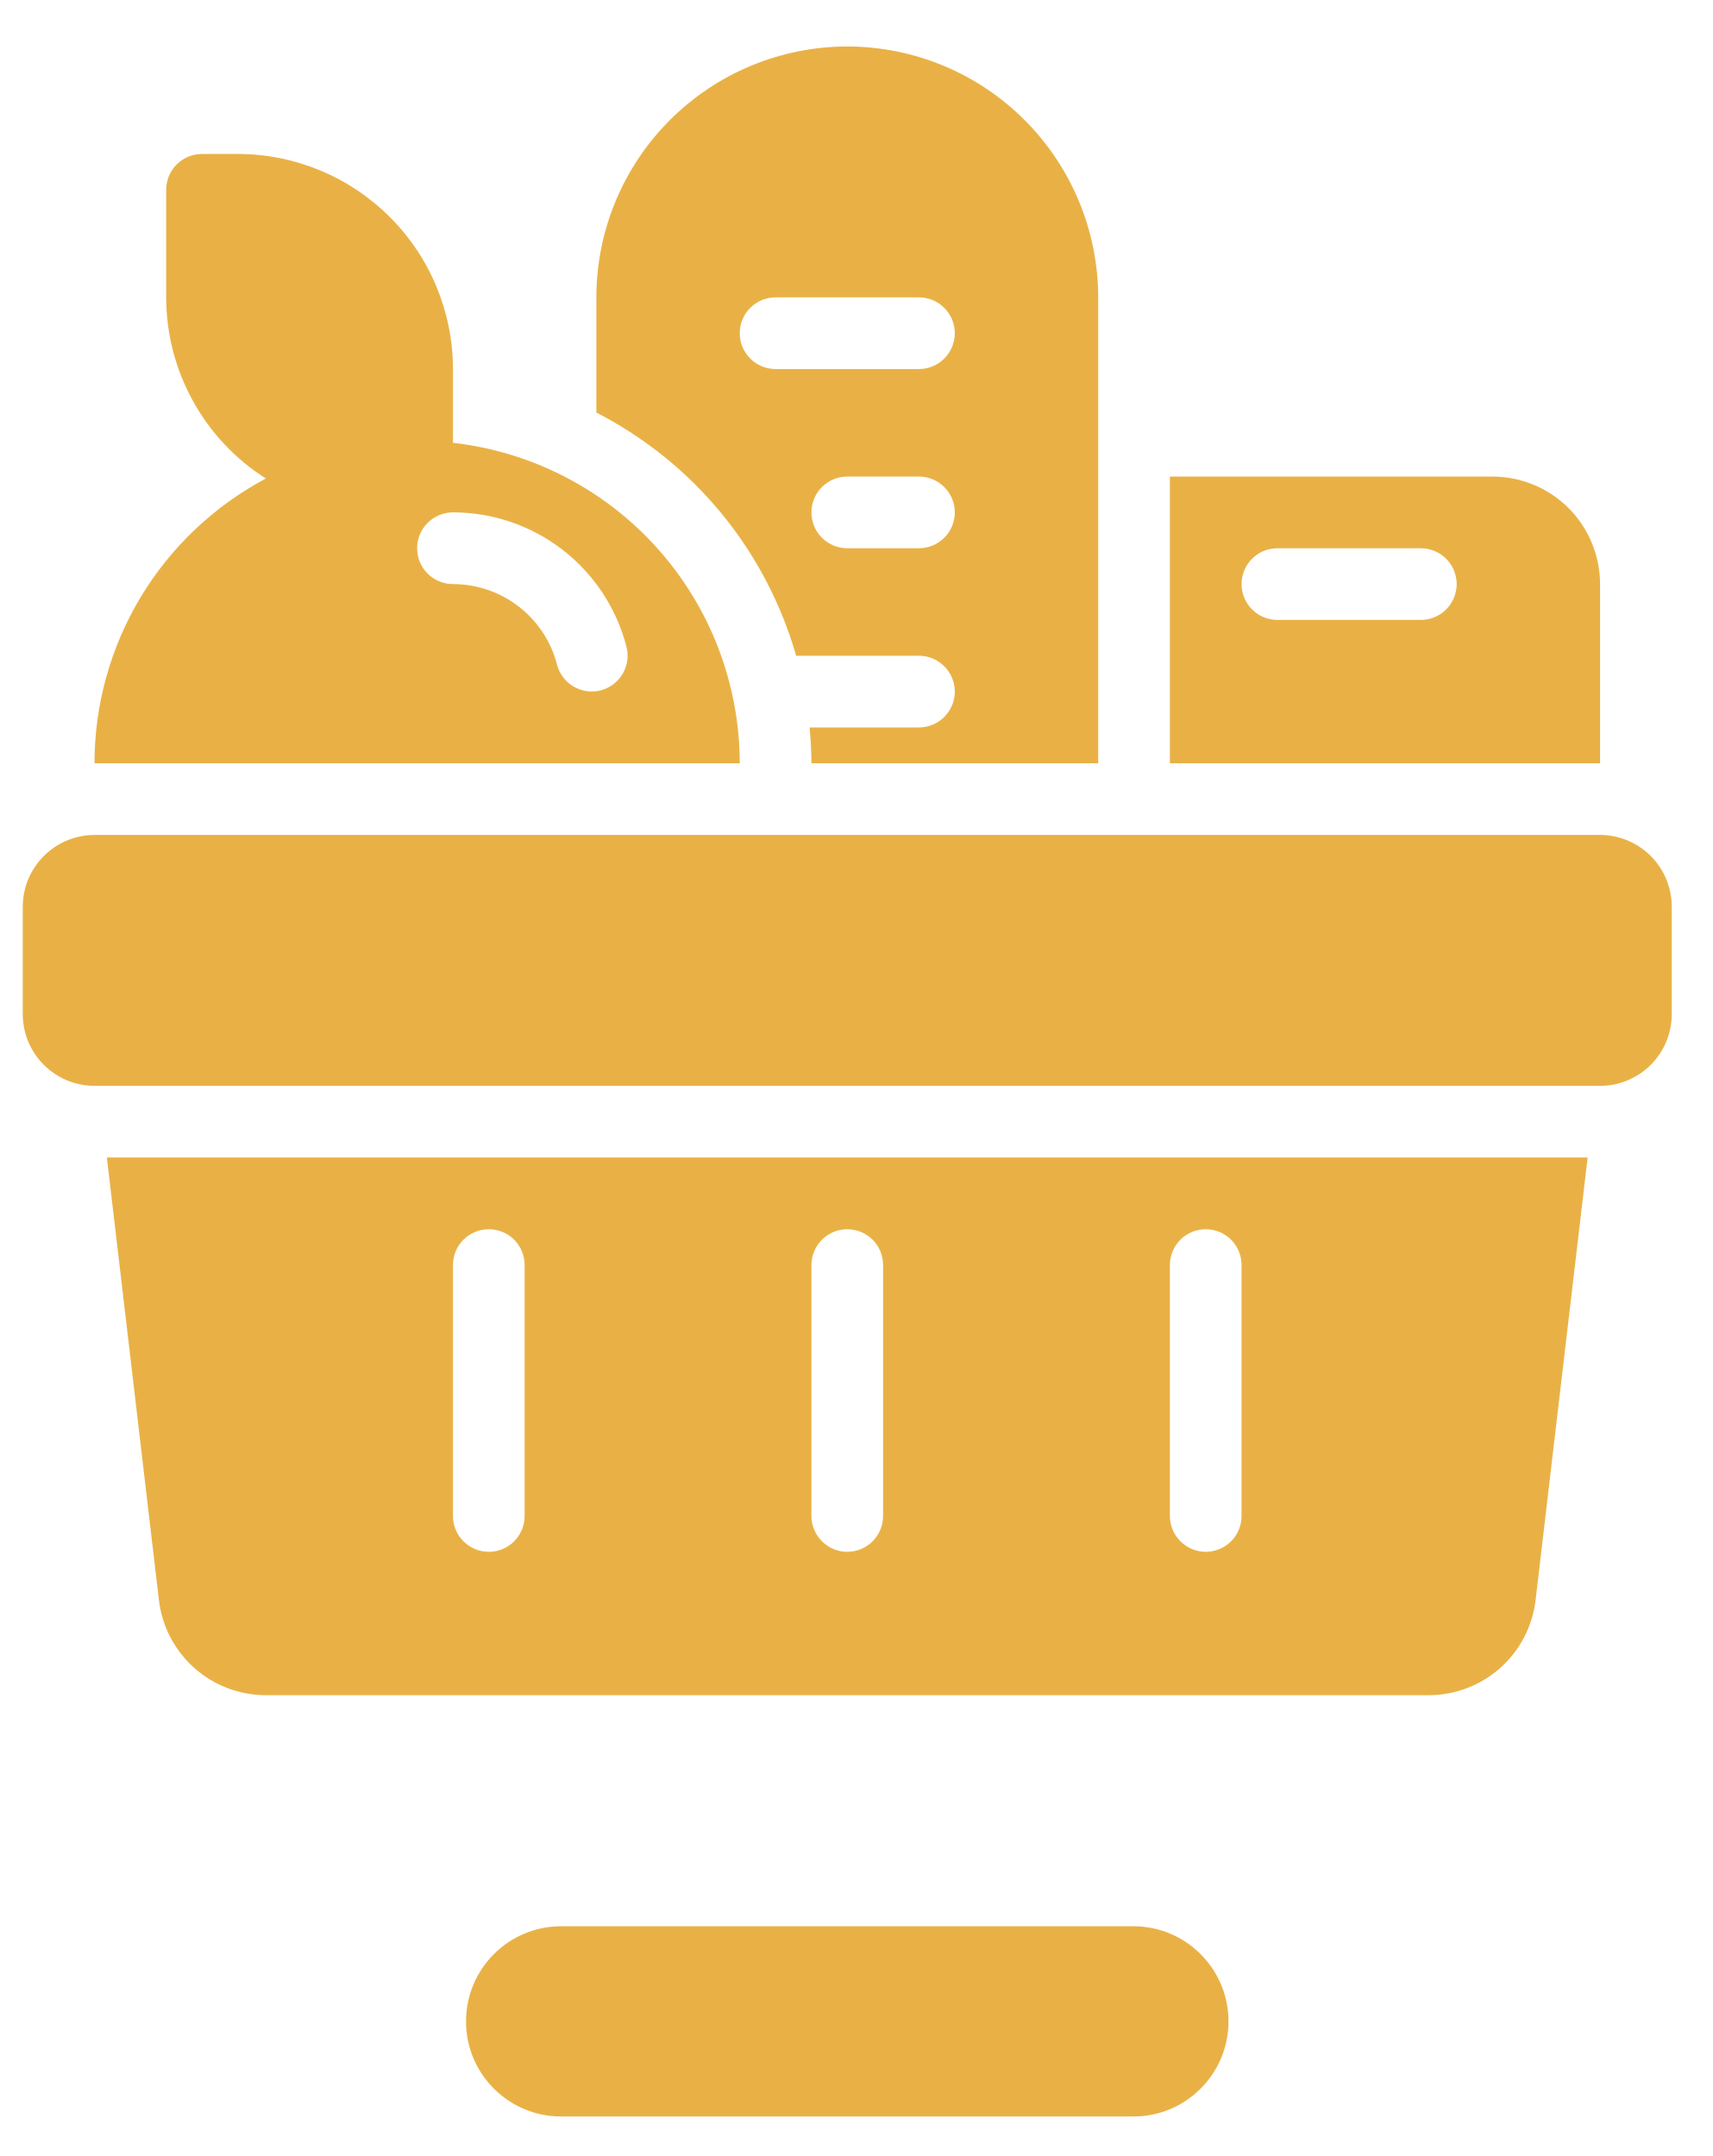
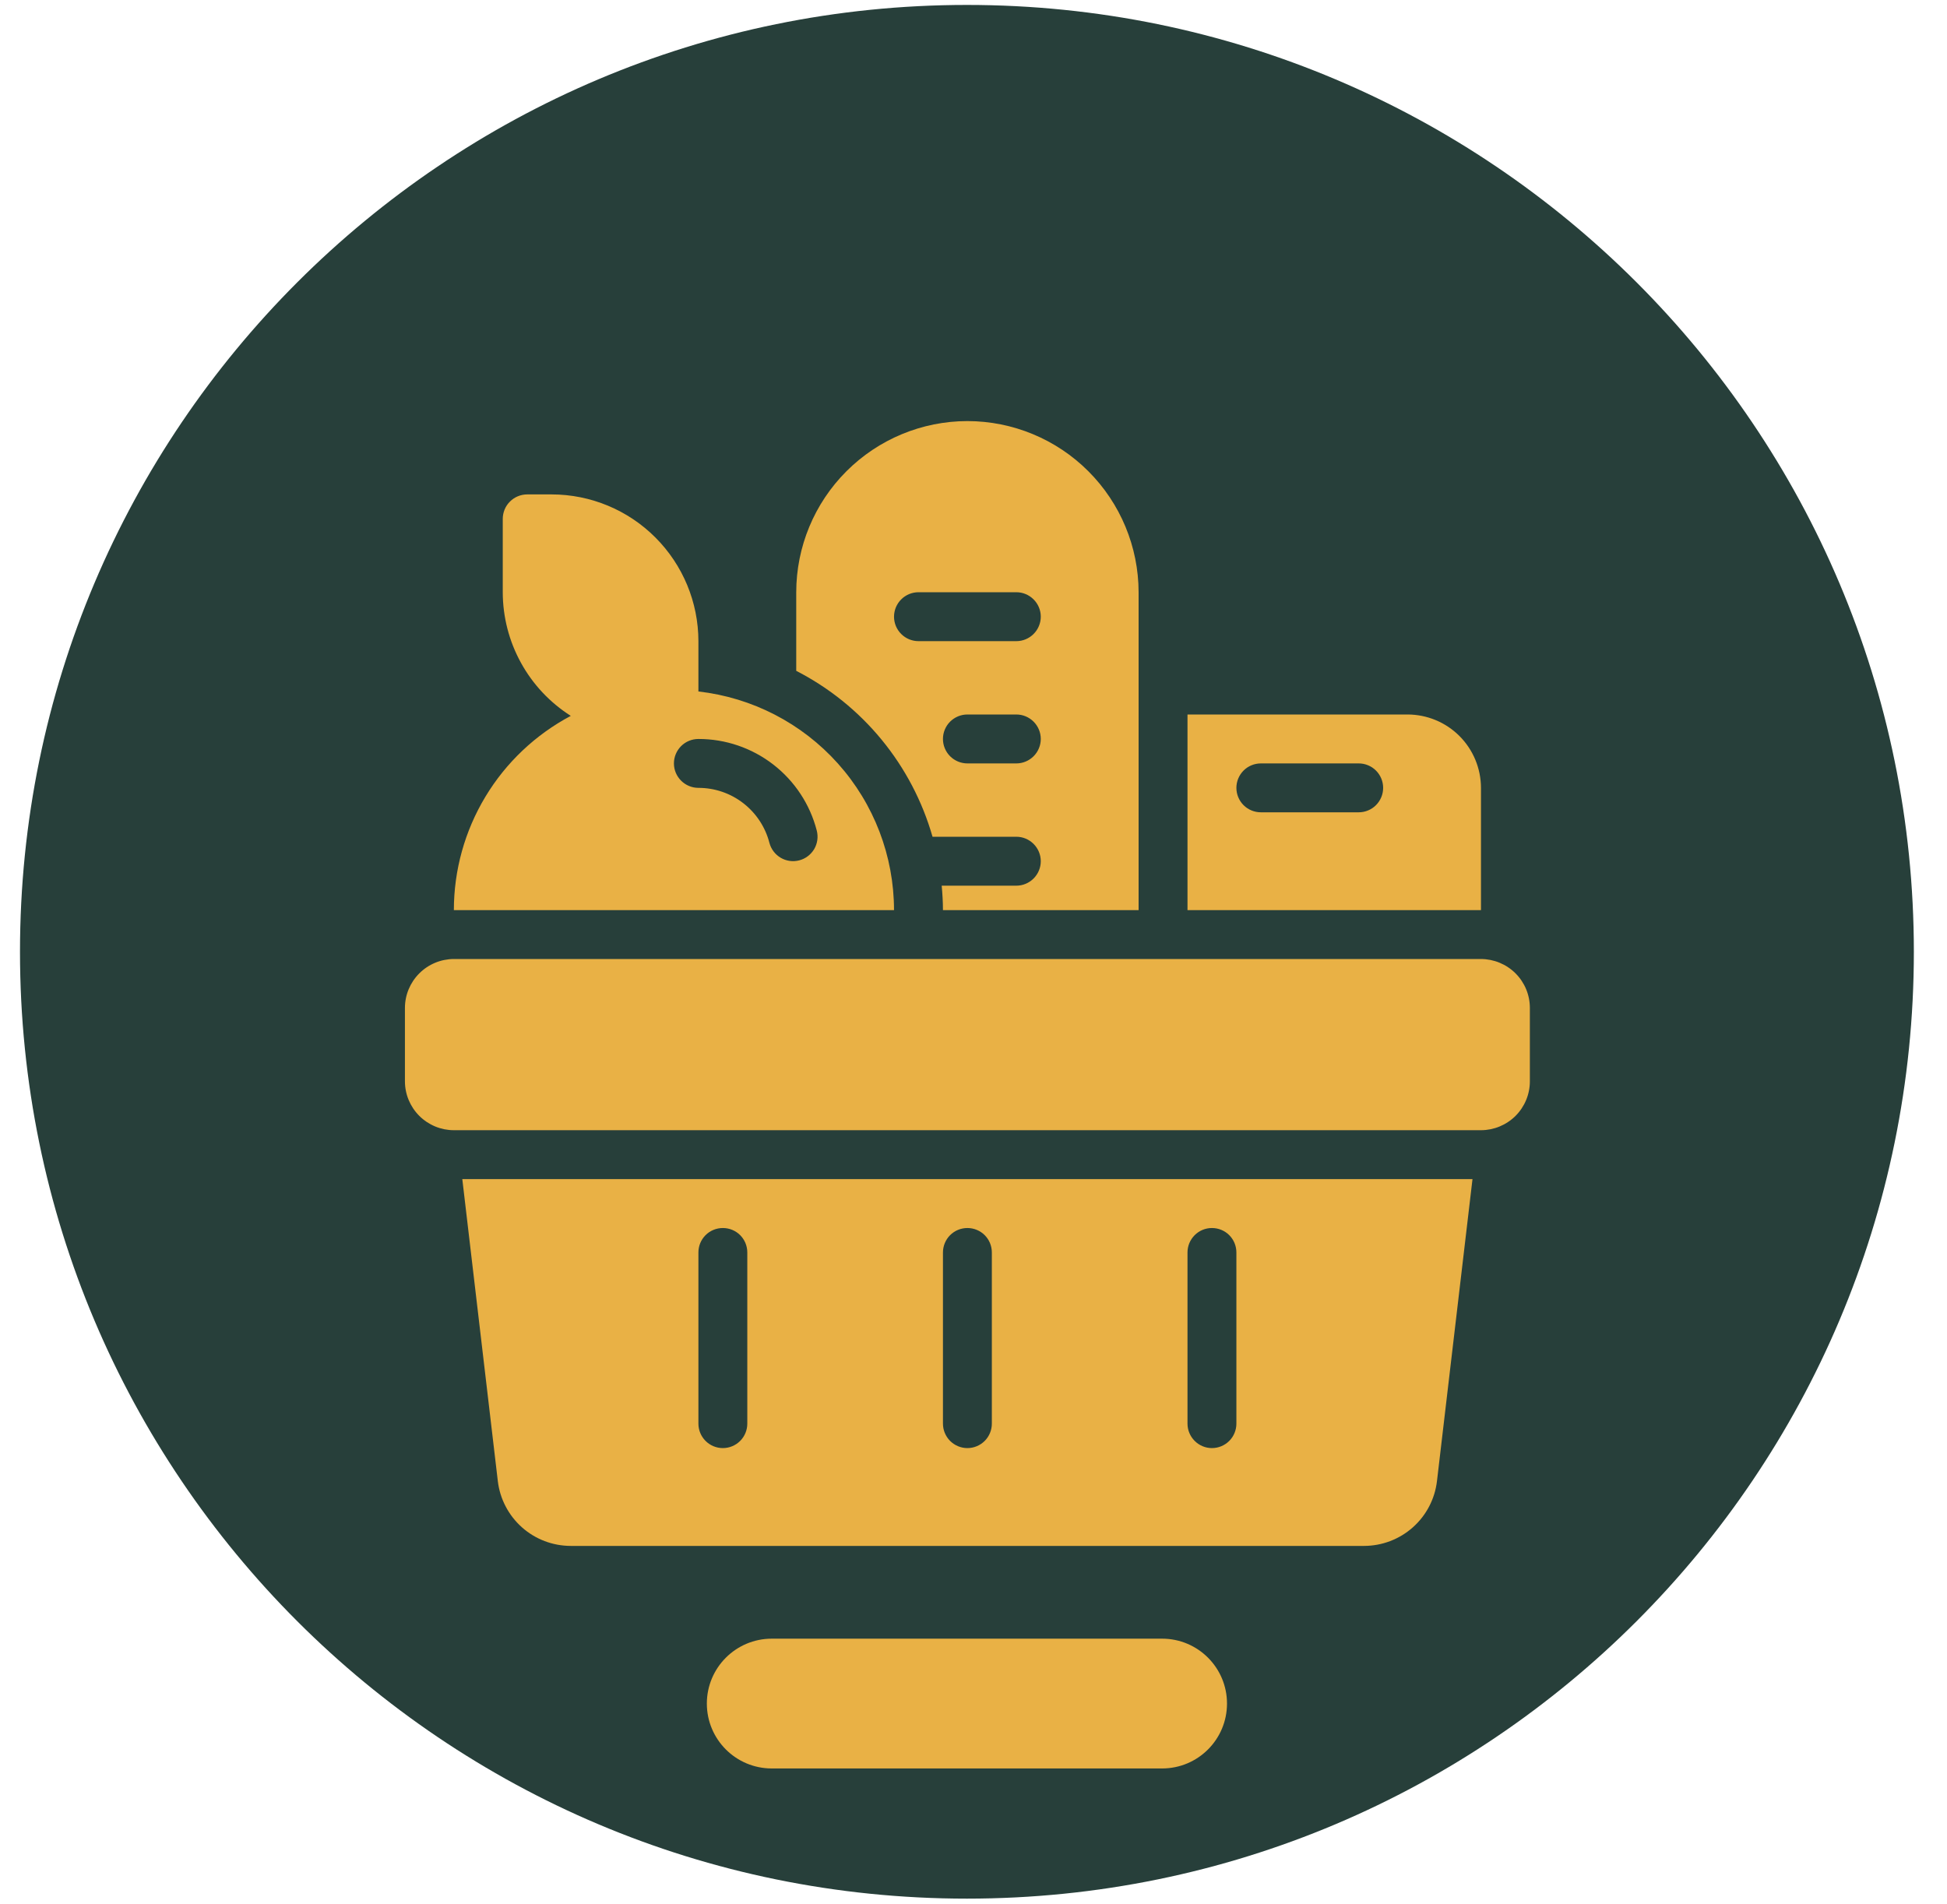
- <svg xmlns="http://www.w3.org/2000/svg" width="27" height="34" viewBox="0 0 27 34" fill="none">
-   <path d="M7.348 31.877C7.348 31.049 8.02 30.377 8.848 30.377H17.87C18.698 30.377 19.37 31.049 19.37 31.877V31.877C19.37 32.706 18.698 33.377 17.87 33.377H8.848C8.02 33.377 7.348 32.706 7.348 31.877V31.877Z" fill="#E9B145" />
-   <path d="M26.359 14.298V15.993C26.359 16.293 26.24 16.581 26.028 16.793C25.816 17.004 25.528 17.124 25.229 17.124H1.49C1.19 17.124 0.903 17.004 0.691 16.793C0.479 16.581 0.359 16.293 0.359 15.993V14.298C0.359 13.998 0.479 13.711 0.691 13.499C0.903 13.287 1.19 13.168 1.49 13.167H25.229C25.528 13.168 25.816 13.287 26.028 13.499C26.24 13.711 26.359 13.998 26.359 14.298V14.298ZM1.685 18.254H25.033L24.212 25.235C24.163 25.648 23.965 26.028 23.654 26.304C23.344 26.58 22.943 26.732 22.528 26.733H4.19C3.775 26.732 3.374 26.58 3.064 26.304C2.754 26.028 2.555 25.648 2.506 25.236L1.685 18.254ZM18.446 23.907C18.446 24.056 18.506 24.2 18.612 24.306C18.718 24.412 18.861 24.472 19.011 24.472C19.161 24.472 19.305 24.412 19.411 24.306C19.517 24.2 19.576 24.056 19.576 23.907V19.95C19.576 19.8 19.517 19.656 19.411 19.55C19.305 19.444 19.161 19.385 19.011 19.385C18.861 19.385 18.718 19.444 18.612 19.55C18.506 19.656 18.446 19.8 18.446 19.95V23.907ZM12.794 23.907C12.794 24.056 12.854 24.2 12.96 24.306C13.066 24.412 13.209 24.472 13.359 24.472C13.509 24.472 13.653 24.412 13.759 24.306C13.865 24.2 13.924 24.056 13.924 23.907V19.95C13.924 19.8 13.865 19.656 13.759 19.55C13.653 19.444 13.509 19.385 13.359 19.385C13.209 19.385 13.066 19.444 12.96 19.55C12.854 19.656 12.794 19.8 12.794 19.95V23.907ZM7.142 23.907C7.142 24.056 7.201 24.2 7.307 24.306C7.413 24.412 7.557 24.472 7.707 24.472C7.857 24.472 8.001 24.412 8.107 24.306C8.213 24.2 8.272 24.056 8.272 23.907V19.95C8.272 19.8 8.213 19.656 8.107 19.55C8.001 19.444 7.857 19.385 7.707 19.385C7.557 19.385 7.413 19.444 7.307 19.55C7.201 19.656 7.142 19.8 7.142 19.95V23.907ZM4.192 7.546C3.711 7.241 3.314 6.819 3.04 6.319C2.765 5.82 2.621 5.259 2.62 4.689V2.994C2.62 2.919 2.635 2.846 2.663 2.777C2.691 2.709 2.733 2.646 2.786 2.594C2.838 2.541 2.9 2.5 2.969 2.471C3.037 2.443 3.111 2.428 3.185 2.428H3.75C4.65 2.429 5.512 2.787 6.147 3.423C6.783 4.058 7.141 4.92 7.142 5.82V6.983C8.384 7.124 9.532 7.716 10.366 8.648C11.2 9.58 11.662 10.786 11.664 12.037H1.49C1.49 11.114 1.742 10.208 2.218 9.417C2.694 8.626 3.377 7.98 4.192 7.546V7.546ZM7.142 8.08C6.992 8.08 6.848 8.14 6.742 8.246C6.636 8.352 6.577 8.496 6.577 8.646C6.577 8.796 6.636 8.939 6.742 9.045C6.848 9.151 6.992 9.211 7.142 9.211C7.518 9.211 7.883 9.336 8.18 9.566C8.477 9.796 8.69 10.118 8.783 10.482C8.821 10.627 8.915 10.751 9.044 10.827C9.173 10.903 9.326 10.924 9.471 10.887C9.616 10.85 9.74 10.756 9.817 10.628C9.893 10.499 9.915 10.345 9.878 10.2C9.722 9.594 9.368 9.056 8.873 8.672C8.377 8.288 7.768 8.08 7.142 8.08V8.08ZM9.403 6.506V4.689C9.404 3.64 9.821 2.635 10.563 1.893C11.305 1.151 12.31 0.734 13.359 0.733C14.408 0.734 15.414 1.151 16.155 1.893C16.897 2.635 17.314 3.64 17.316 4.689V12.037H12.794C12.794 11.846 12.782 11.658 12.765 11.472H14.49C14.639 11.472 14.783 11.412 14.889 11.306C14.995 11.2 15.055 11.056 15.055 10.907C15.055 10.757 14.995 10.613 14.889 10.507C14.783 10.401 14.639 10.341 14.49 10.341H12.553C12.318 9.521 11.918 8.757 11.376 8.097C10.834 7.437 10.162 6.896 9.403 6.506V6.506ZM11.664 5.254C11.664 5.329 11.678 5.402 11.707 5.471C11.735 5.539 11.777 5.602 11.829 5.654C11.882 5.707 11.944 5.748 12.012 5.777C12.081 5.805 12.155 5.82 12.229 5.82H14.49C14.639 5.82 14.783 5.76 14.889 5.654C14.995 5.548 15.055 5.404 15.055 5.254C15.055 5.104 14.995 4.961 14.889 4.855C14.783 4.749 14.639 4.689 14.49 4.689H12.229C12.155 4.689 12.081 4.704 12.012 4.732C11.944 4.761 11.882 4.802 11.829 4.855C11.777 4.907 11.735 4.97 11.707 5.038C11.678 5.107 11.664 5.18 11.664 5.254V5.254ZM12.794 8.08C12.794 8.155 12.809 8.228 12.837 8.297C12.865 8.365 12.907 8.428 12.959 8.48C13.012 8.533 13.074 8.574 13.143 8.603C13.211 8.631 13.285 8.646 13.359 8.646H14.49C14.639 8.646 14.783 8.586 14.889 8.48C14.995 8.374 15.055 8.23 15.055 8.08C15.055 7.931 14.995 7.787 14.889 7.681C14.783 7.575 14.639 7.515 14.49 7.515H13.359C13.285 7.515 13.211 7.53 13.143 7.558C13.074 7.587 13.012 7.628 12.959 7.681C12.907 7.733 12.865 7.796 12.837 7.864C12.809 7.933 12.794 8.006 12.794 8.08V8.08ZM25.229 12.037H18.446V7.515H23.533C23.983 7.516 24.414 7.695 24.732 8.012C25.049 8.33 25.228 8.761 25.229 9.211V12.037ZM22.968 9.211C22.968 9.137 22.953 9.063 22.925 8.995C22.896 8.926 22.855 8.864 22.802 8.811C22.75 8.759 22.688 8.717 22.619 8.689C22.55 8.66 22.477 8.646 22.403 8.646H20.142C19.992 8.646 19.848 8.705 19.742 8.811C19.636 8.917 19.576 9.061 19.576 9.211C19.576 9.361 19.636 9.505 19.742 9.611C19.848 9.717 19.992 9.776 20.142 9.776H22.403C22.477 9.776 22.55 9.762 22.619 9.733C22.688 9.705 22.75 9.663 22.802 9.611C22.855 9.558 22.896 9.496 22.925 9.427C22.953 9.359 22.968 9.285 22.968 9.211V9.211Z" fill="#E9B145" />
+ <svg xmlns="http://www.w3.org/2000/svg" width="45" height="44" viewBox="0 0 45 44" fill="none">
+   <ellipse cx="22.348" cy="22" rx="21.886" ry="21.886" fill="#273F3A" />
+   <path d="M35.359 23.298V24.994C35.359 25.293 35.24 25.581 35.028 25.793C34.816 26.004 34.528 26.124 34.229 26.124H10.49C10.19 26.124 9.903 26.004 9.691 25.793C9.479 25.581 9.359 25.293 9.359 24.994V23.298C9.359 22.998 9.479 22.711 9.691 22.499C9.903 22.287 10.19 22.168 10.49 22.167H34.229C34.528 22.168 34.816 22.287 35.028 22.499C35.24 22.711 35.359 22.998 35.359 23.298V23.298ZM10.685 27.254H34.033L33.212 34.235C33.163 34.648 32.965 35.028 32.654 35.304C32.344 35.58 31.943 35.732 31.528 35.733H13.19C12.775 35.732 12.374 35.58 12.064 35.304C11.754 35.028 11.555 34.648 11.506 34.236L10.685 27.254ZM27.446 32.907C27.446 33.056 27.506 33.2 27.612 33.306C27.718 33.412 27.861 33.472 28.011 33.472C28.161 33.472 28.305 33.412 28.411 33.306C28.517 33.2 28.576 33.056 28.576 32.907V28.95C28.576 28.8 28.517 28.656 28.411 28.55C28.305 28.444 28.161 28.385 28.011 28.385C27.861 28.385 27.718 28.444 27.612 28.55C27.506 28.656 27.446 28.8 27.446 28.95V32.907ZM21.794 32.907C21.794 33.056 21.854 33.2 21.959 33.306C22.066 33.412 22.209 33.472 22.359 33.472C22.509 33.472 22.653 33.412 22.759 33.306C22.865 33.2 22.924 33.056 22.924 32.907V28.95C22.924 28.8 22.865 28.656 22.759 28.55C22.653 28.444 22.509 28.385 22.359 28.385C22.209 28.385 22.066 28.444 21.959 28.55C21.854 28.656 21.794 28.8 21.794 28.95V32.907ZM16.142 32.907C16.142 33.056 16.201 33.2 16.307 33.306C16.413 33.412 16.557 33.472 16.707 33.472C16.857 33.472 17.001 33.412 17.107 33.306C17.213 33.2 17.272 33.056 17.272 32.907V28.95C17.272 28.8 17.213 28.656 17.107 28.55C17.001 28.444 16.857 28.385 16.707 28.385C16.557 28.385 16.413 28.444 16.307 28.55C16.201 28.656 16.142 28.8 16.142 28.95V32.907ZM13.192 16.547C12.711 16.241 12.314 15.819 12.04 15.319C11.765 14.82 11.621 14.259 11.62 13.689V11.993C11.62 11.919 11.635 11.846 11.663 11.777C11.691 11.709 11.733 11.646 11.786 11.594C11.838 11.541 11.9 11.5 11.969 11.471C12.037 11.443 12.111 11.428 12.185 11.428H12.75C13.65 11.429 14.512 11.787 15.147 12.423C15.783 13.059 16.141 13.921 16.142 14.82V15.983C17.384 16.124 18.532 16.716 19.366 17.648C20.2 18.58 20.662 19.786 20.663 21.037H10.49C10.49 20.114 10.742 19.208 11.218 18.417C11.694 17.626 12.377 16.98 13.192 16.547V16.547ZM16.142 17.081C15.992 17.081 15.848 17.14 15.742 17.246C15.636 17.352 15.576 17.496 15.576 17.646C15.576 17.796 15.636 17.939 15.742 18.045C15.848 18.151 15.992 18.211 16.142 18.211C16.518 18.211 16.883 18.335 17.18 18.566C17.477 18.796 17.689 19.118 17.783 19.482C17.821 19.627 17.915 19.751 18.044 19.827C18.173 19.903 18.326 19.924 18.471 19.887C18.616 19.85 18.74 19.756 18.817 19.628C18.893 19.499 18.915 19.345 18.878 19.2C18.722 18.593 18.368 18.056 17.873 17.672C17.377 17.288 16.768 17.08 16.142 17.081V17.081ZM18.403 15.506V13.689C18.404 12.64 18.821 11.635 19.563 10.893C20.305 10.151 21.31 9.734 22.359 9.733C23.408 9.734 24.414 10.151 25.155 10.893C25.897 11.635 26.314 12.64 26.316 13.689V21.037H21.794C21.794 20.846 21.782 20.658 21.765 20.472H23.49C23.64 20.472 23.783 20.412 23.889 20.306C23.995 20.2 24.055 20.056 24.055 19.907C24.055 19.757 23.995 19.613 23.889 19.507C23.783 19.401 23.64 19.341 23.49 19.341H21.553C21.318 18.52 20.918 17.757 20.376 17.097C19.834 16.437 19.162 15.896 18.403 15.506V15.506ZM20.663 14.254C20.663 14.329 20.678 14.402 20.706 14.471C20.735 14.539 20.776 14.602 20.829 14.654C20.881 14.707 20.944 14.748 21.012 14.777C21.081 14.805 21.154 14.82 21.229 14.82H23.49C23.64 14.82 23.783 14.76 23.889 14.654C23.995 14.548 24.055 14.404 24.055 14.254C24.055 14.104 23.995 13.961 23.889 13.855C23.783 13.749 23.64 13.689 23.49 13.689H21.229C21.154 13.689 21.081 13.704 21.012 13.732C20.944 13.761 20.881 13.802 20.829 13.855C20.776 13.907 20.735 13.97 20.706 14.038C20.678 14.107 20.663 14.18 20.663 14.254V14.254ZM21.794 17.081C21.794 17.155 21.808 17.228 21.837 17.297C21.865 17.365 21.907 17.428 21.959 17.48C22.012 17.533 22.074 17.574 22.143 17.603C22.211 17.631 22.285 17.646 22.359 17.646H23.49C23.64 17.646 23.783 17.586 23.889 17.48C23.995 17.374 24.055 17.23 24.055 17.081C24.055 16.931 23.995 16.787 23.889 16.681C23.783 16.575 23.64 16.515 23.49 16.515H22.359C22.285 16.515 22.211 16.53 22.143 16.558C22.074 16.587 22.012 16.628 21.959 16.681C21.907 16.733 21.865 16.796 21.837 16.864C21.808 16.933 21.794 17.006 21.794 17.081V17.081ZM34.229 21.037H27.446V16.515H32.533C32.983 16.516 33.414 16.695 33.731 17.012C34.049 17.33 34.228 17.761 34.229 18.211V21.037ZM31.968 18.211C31.968 18.137 31.953 18.063 31.925 17.995C31.896 17.926 31.855 17.864 31.802 17.811C31.75 17.759 31.688 17.717 31.619 17.689C31.55 17.66 31.477 17.646 31.403 17.646H29.142C28.992 17.646 28.848 17.705 28.742 17.811C28.636 17.917 28.576 18.061 28.576 18.211C28.576 18.361 28.636 18.505 28.742 18.611C28.848 18.717 28.992 18.776 29.142 18.776H31.403C31.477 18.776 31.55 18.762 31.619 18.733C31.688 18.705 31.75 18.663 31.802 18.611C31.855 18.558 31.896 18.496 31.925 18.427C31.953 18.359 31.968 18.285 31.968 18.211V18.211Z" fill="#E9B145" />
+   <path d="M16.337 39.377C16.337 38.549 17.009 37.877 17.837 37.877H26.859C27.688 37.877 28.359 38.549 28.359 39.377V39.377C28.359 40.206 27.688 40.877 26.859 40.877H17.837C17.009 40.877 16.337 40.206 16.337 39.377V39.377Z" fill="#E9B145" />
</svg>
